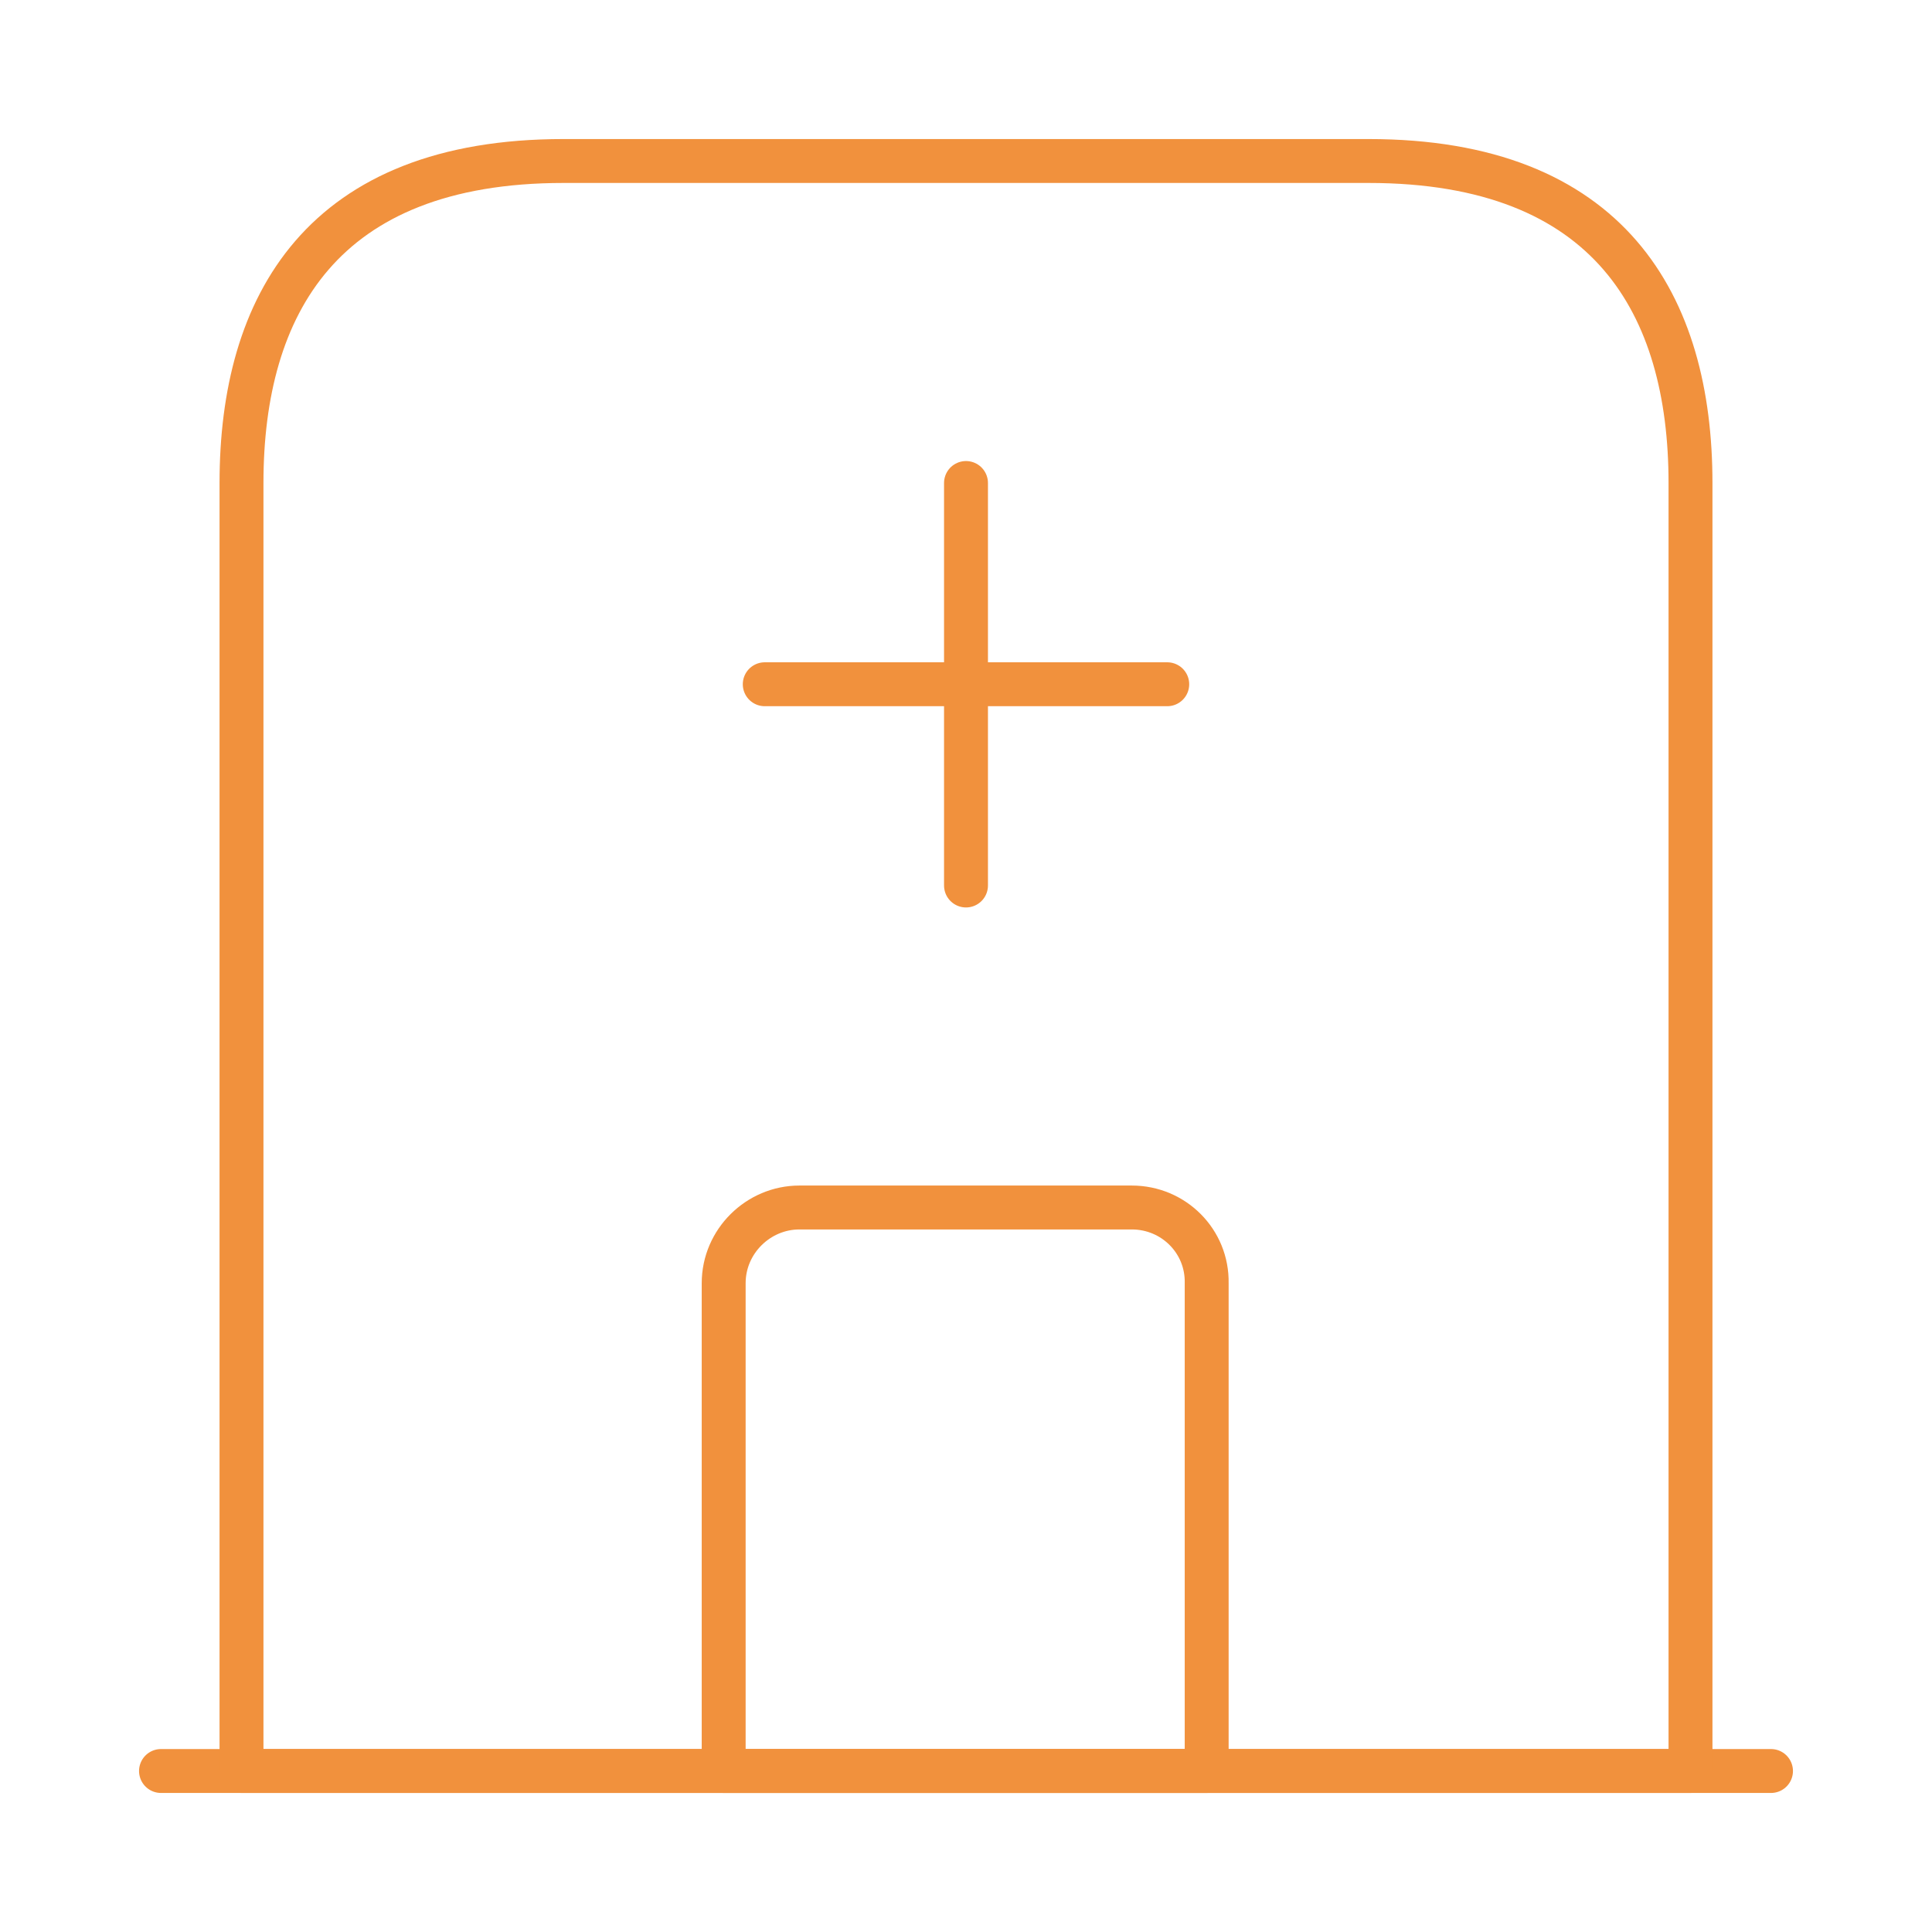
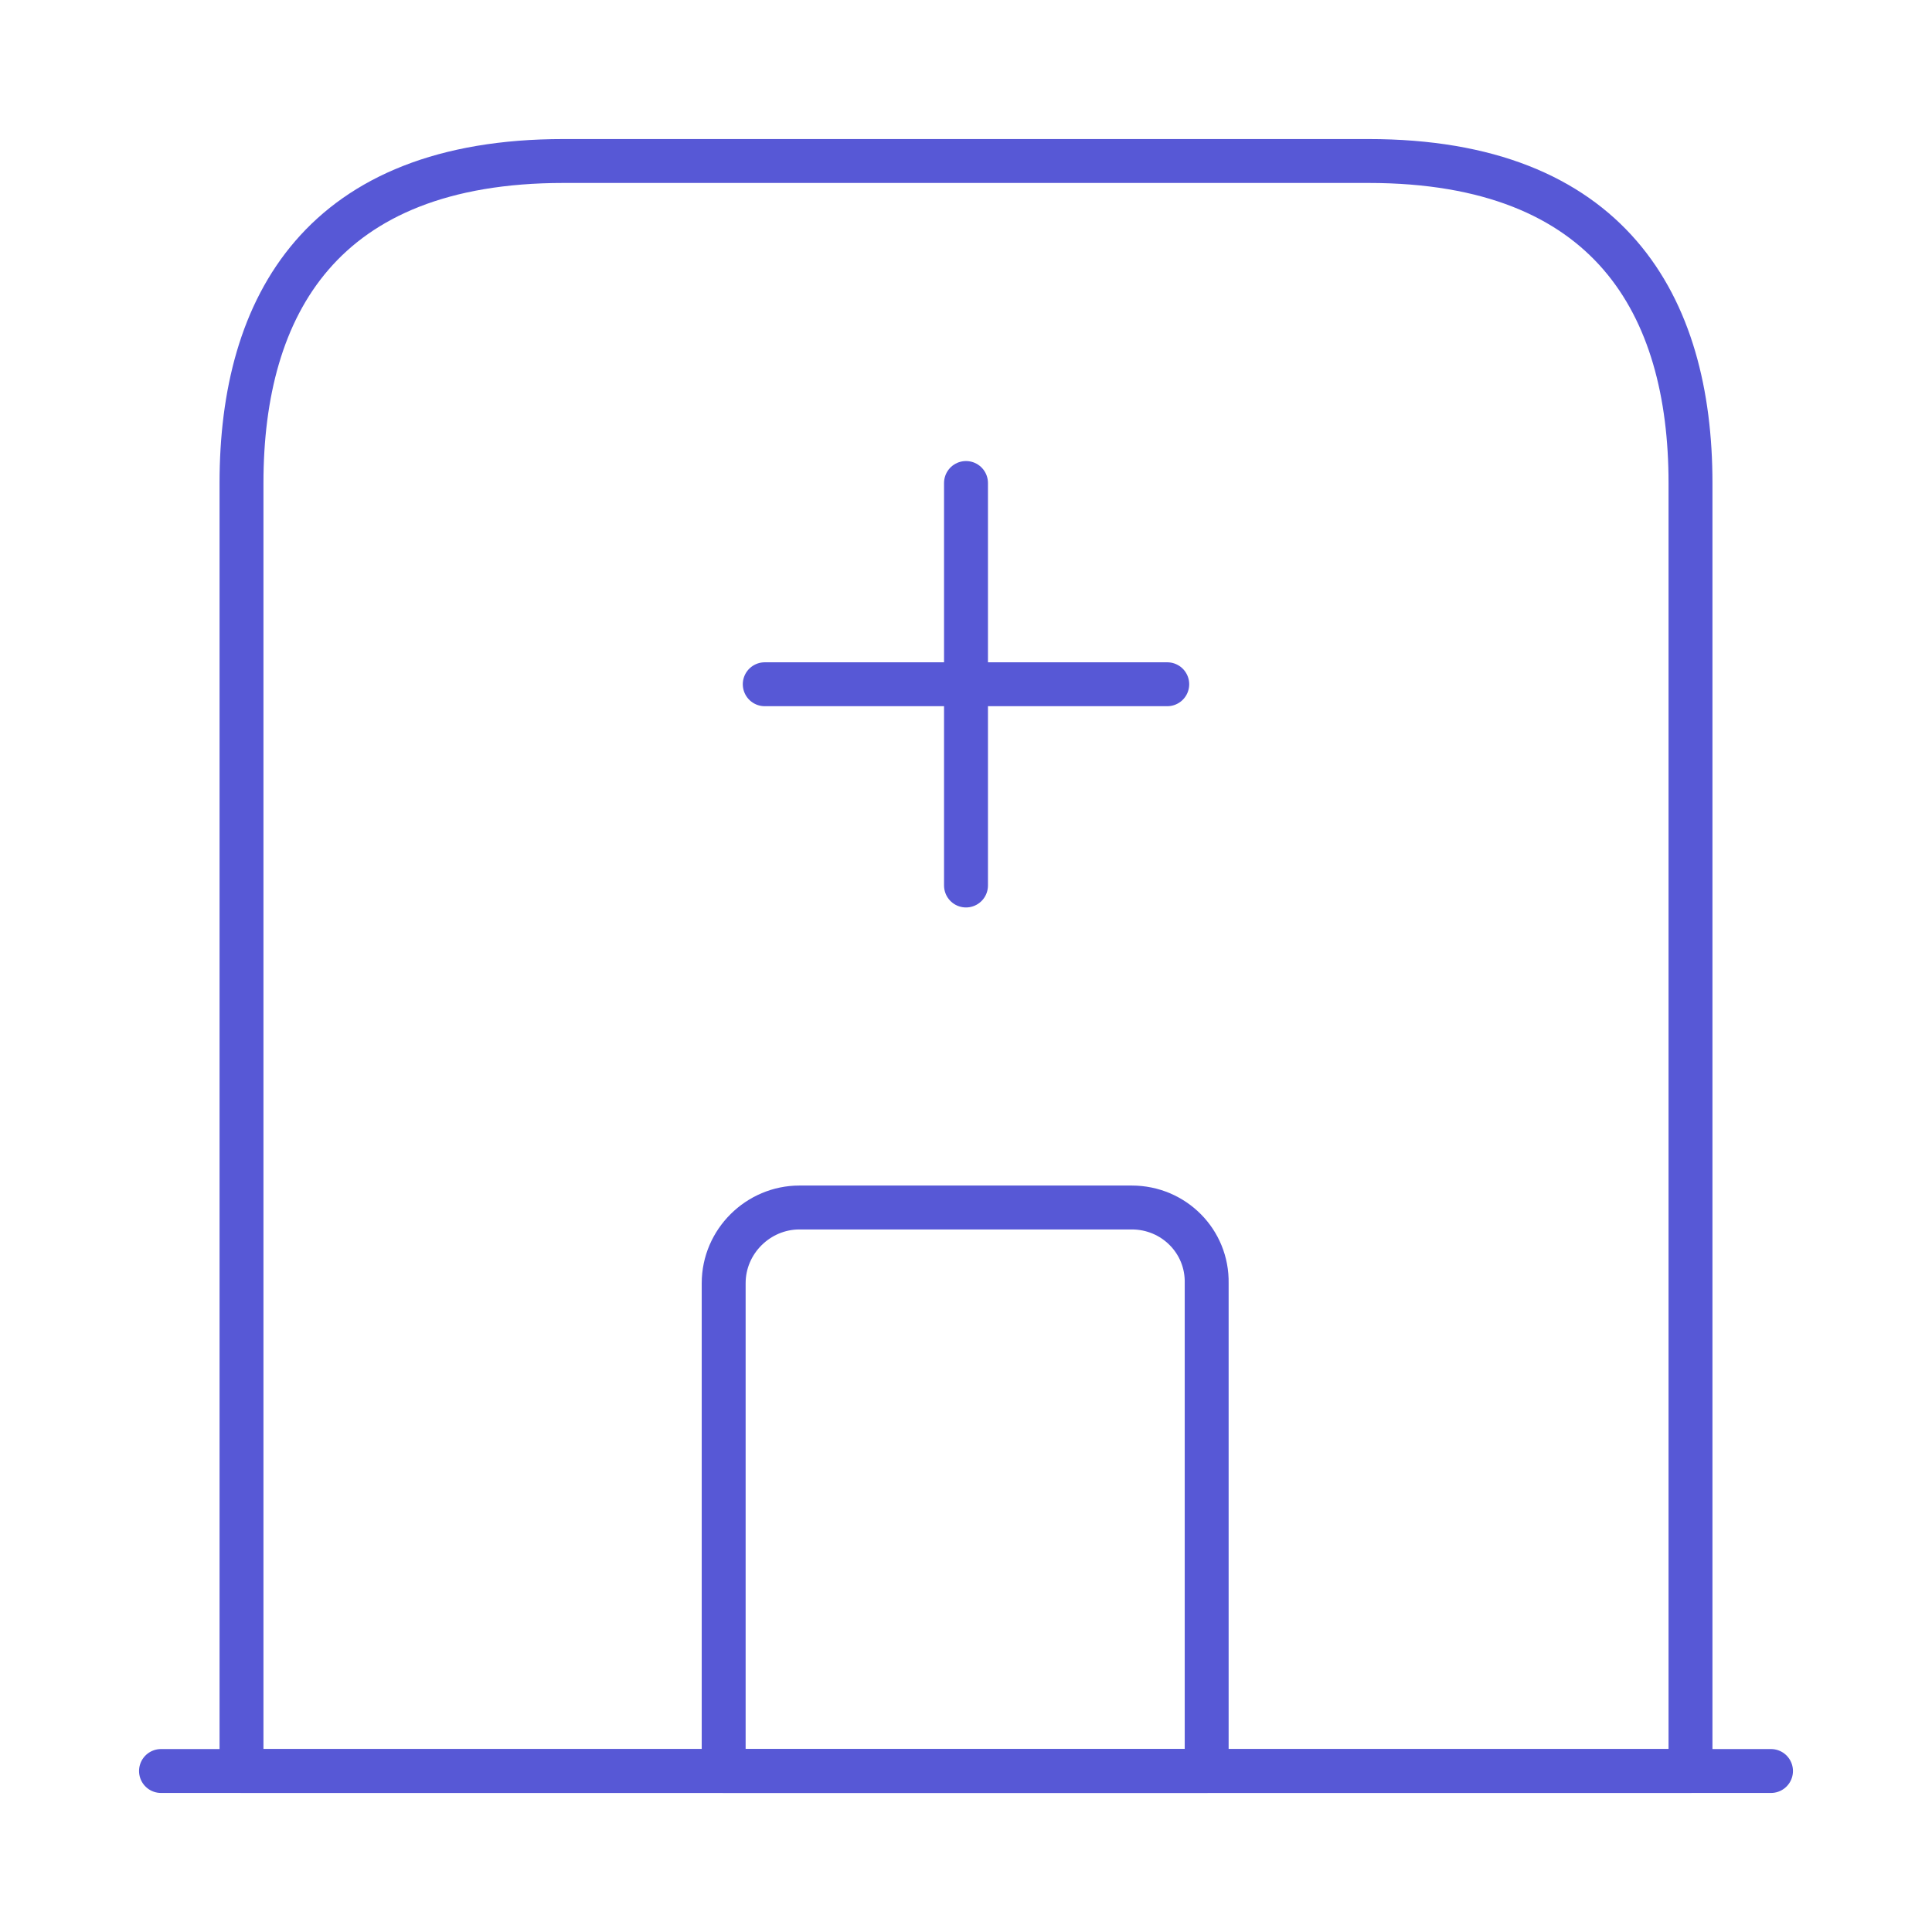
<svg xmlns="http://www.w3.org/2000/svg" width="66" height="66" viewBox="0 0 66 66" fill="none">
-   <path d="M5.5 60.5H60.5" stroke="#f1913d" stroke-width="1.5" stroke-miterlimit="10" stroke-linecap="round" stroke-linejoin="round" />
-   <path d="M46.75 5.5H19.25C11 5.5 8.25 10.423 8.25 16.5V60.5H57.75V16.5C57.75 10.423 55 5.5 46.75 5.5Z" stroke="#f1913d" stroke-width="1.5" stroke-miterlimit="10" stroke-linecap="round" stroke-linejoin="round" />
-   <path d="M38.665 41.25H27.307C25.905 41.25 24.722 42.405 24.722 43.835V60.5H41.222V43.835C41.25 42.405 40.095 41.25 38.665 41.25Z" stroke="#f1913d" stroke-width="1.5" stroke-miterlimit="10" stroke-linecap="round" stroke-linejoin="round" />
-   <path d="M33 16.5V30.25" stroke="#f1913d" stroke-width="1.5" stroke-miterlimit="10" stroke-linecap="round" stroke-linejoin="round" />
-   <path d="M26.125 23.375H39.875" stroke="#f1913d" stroke-width="1.5" stroke-miterlimit="10" stroke-linecap="round" stroke-linejoin="round" />
+   <path d="M5.5 60.5H60.5" stroke="#5758d6" stroke-width="1.5" stroke-miterlimit="10" stroke-linecap="round" stroke-linejoin="round" />
+   <path d="M46.75 5.5H19.25C11 5.5 8.25 10.423 8.25 16.5V60.5H57.75V16.5C57.75 10.423 55 5.5 46.75 5.5Z" stroke="#5758d6" stroke-width="1.5" stroke-miterlimit="10" stroke-linecap="round" stroke-linejoin="round" />
+   <path d="M38.665 41.25H27.307C25.905 41.25 24.722 42.405 24.722 43.835V60.5H41.222V43.835C41.25 42.405 40.095 41.25 38.665 41.25Z" stroke="#5758d6" stroke-width="1.5" stroke-miterlimit="10" stroke-linecap="round" stroke-linejoin="round" />
+   <path d="M33 16.5V30.25" stroke="#5758d6" stroke-width="1.5" stroke-miterlimit="10" stroke-linecap="round" stroke-linejoin="round" />
+   <path d="M26.125 23.375H39.875" stroke="#5758d6" stroke-width="1.5" stroke-miterlimit="10" stroke-linecap="round" stroke-linejoin="round" />
</svg>
